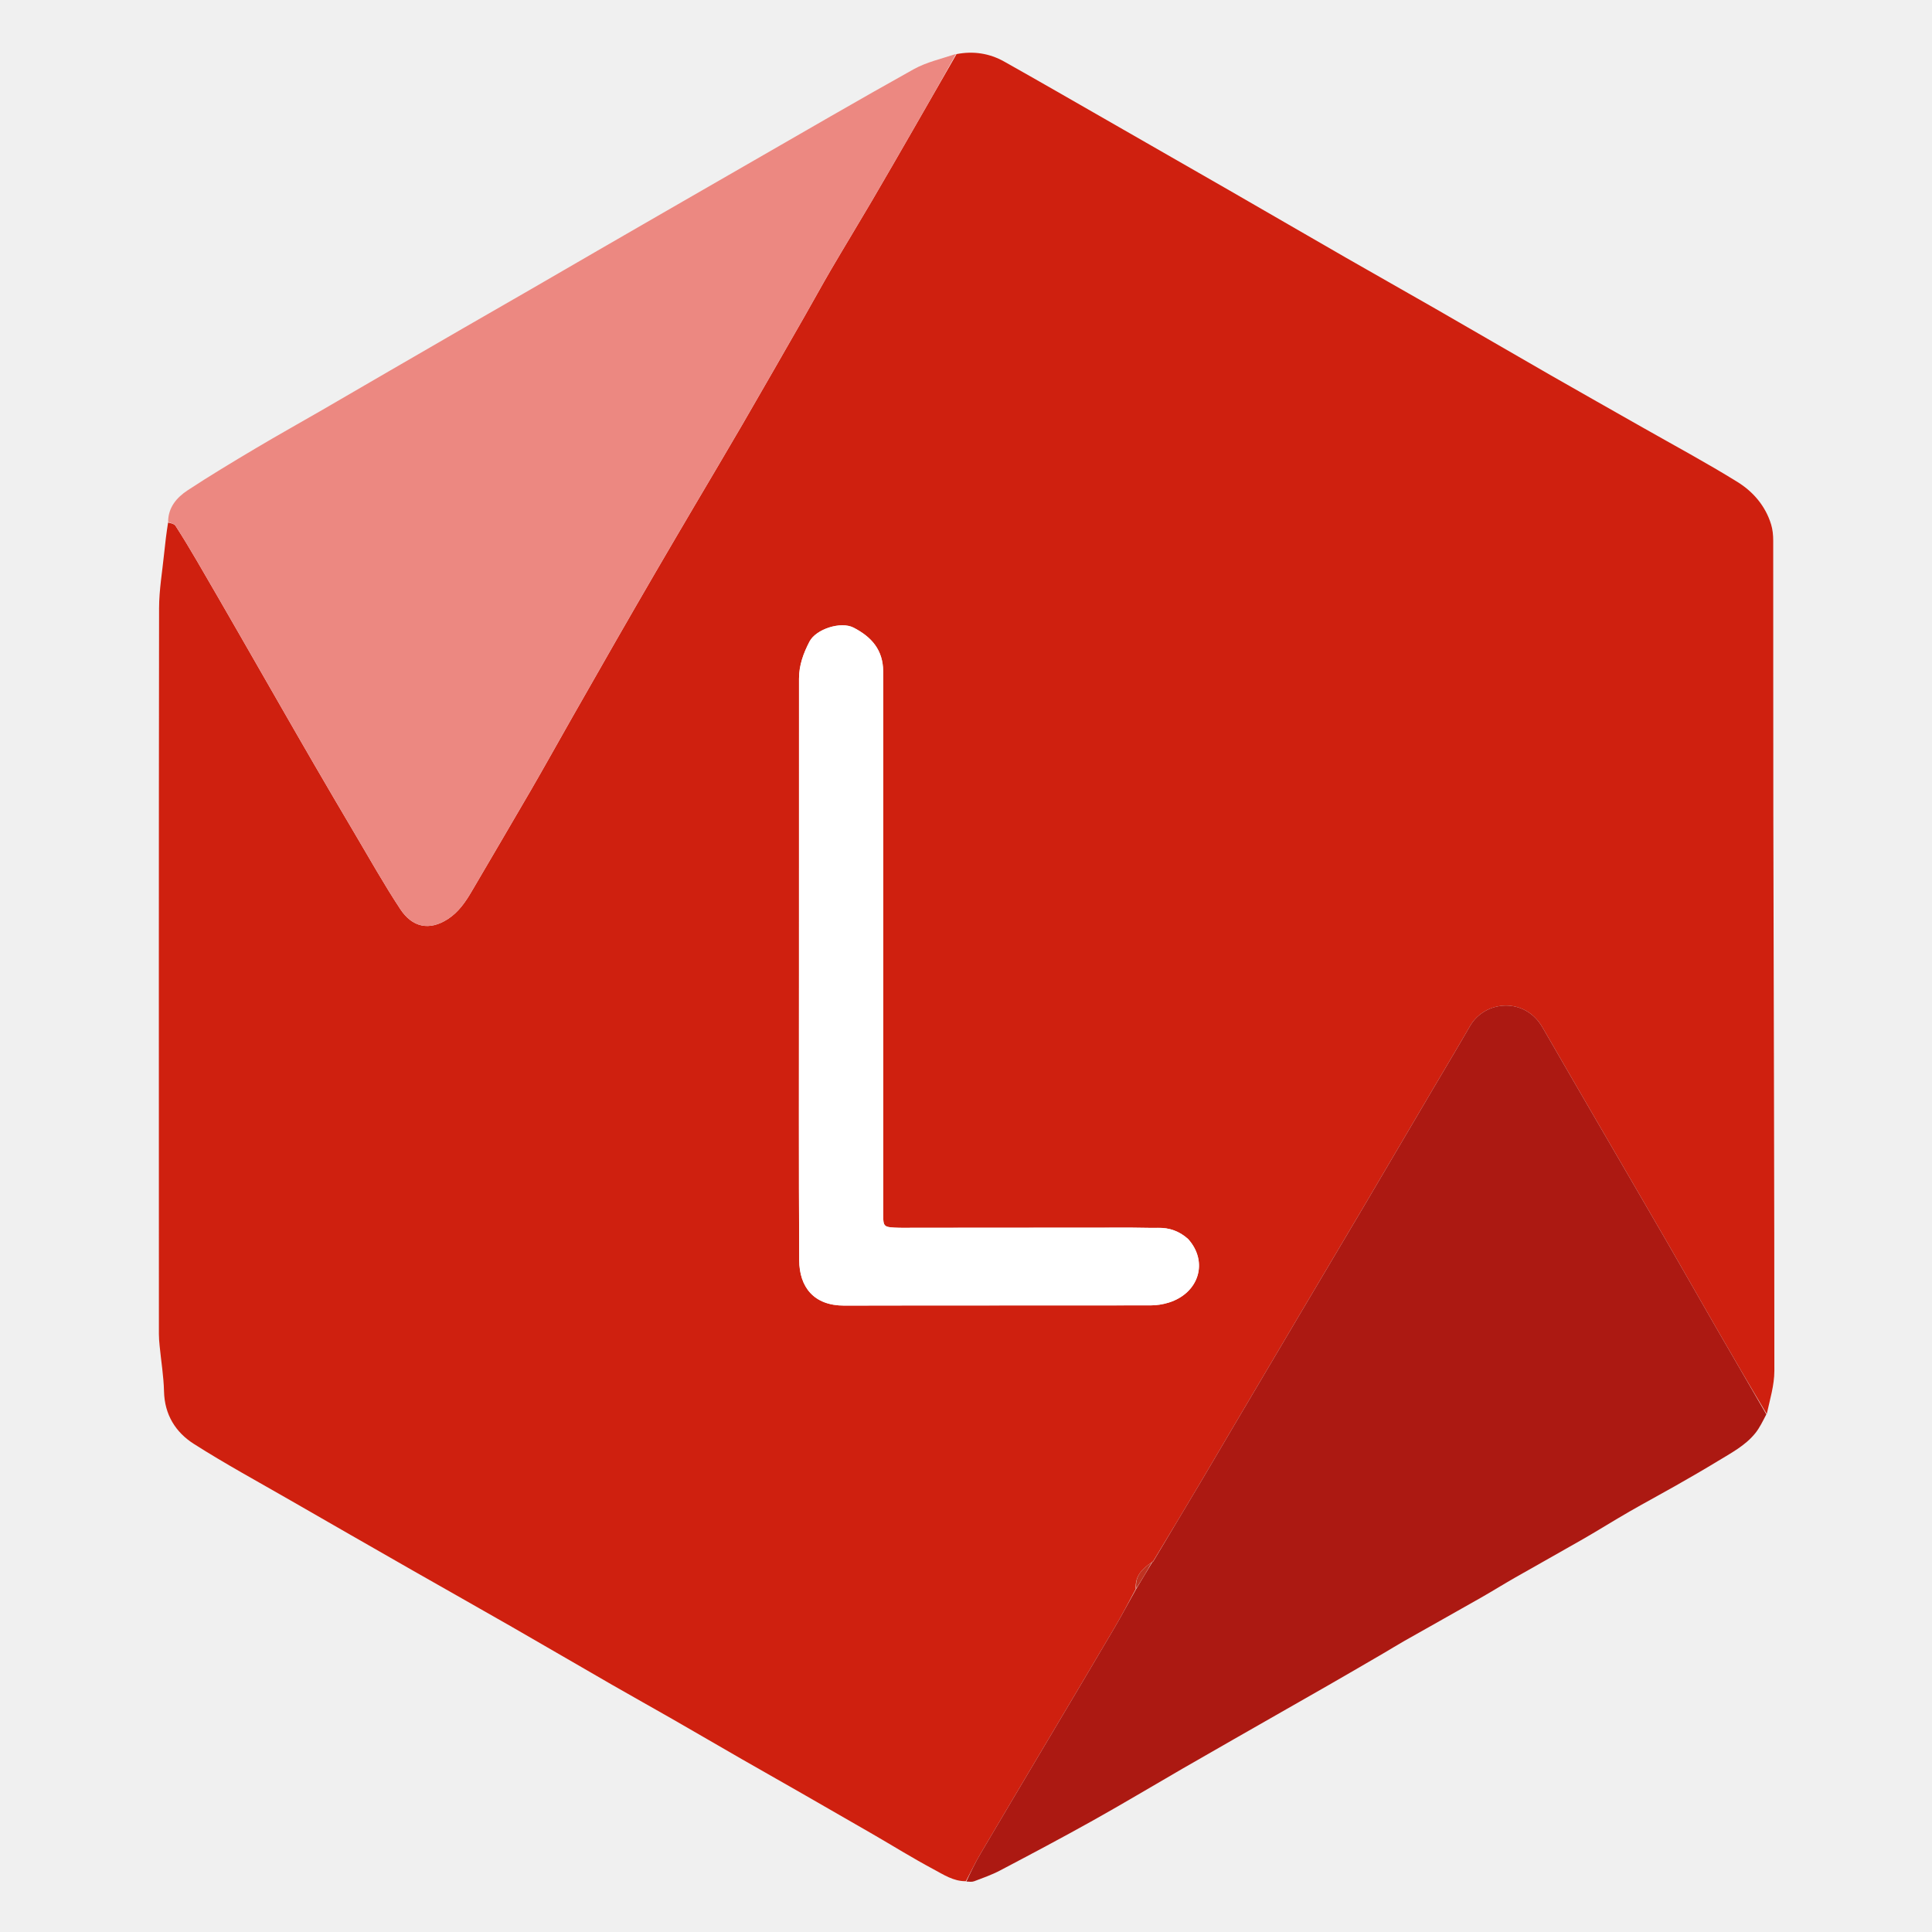
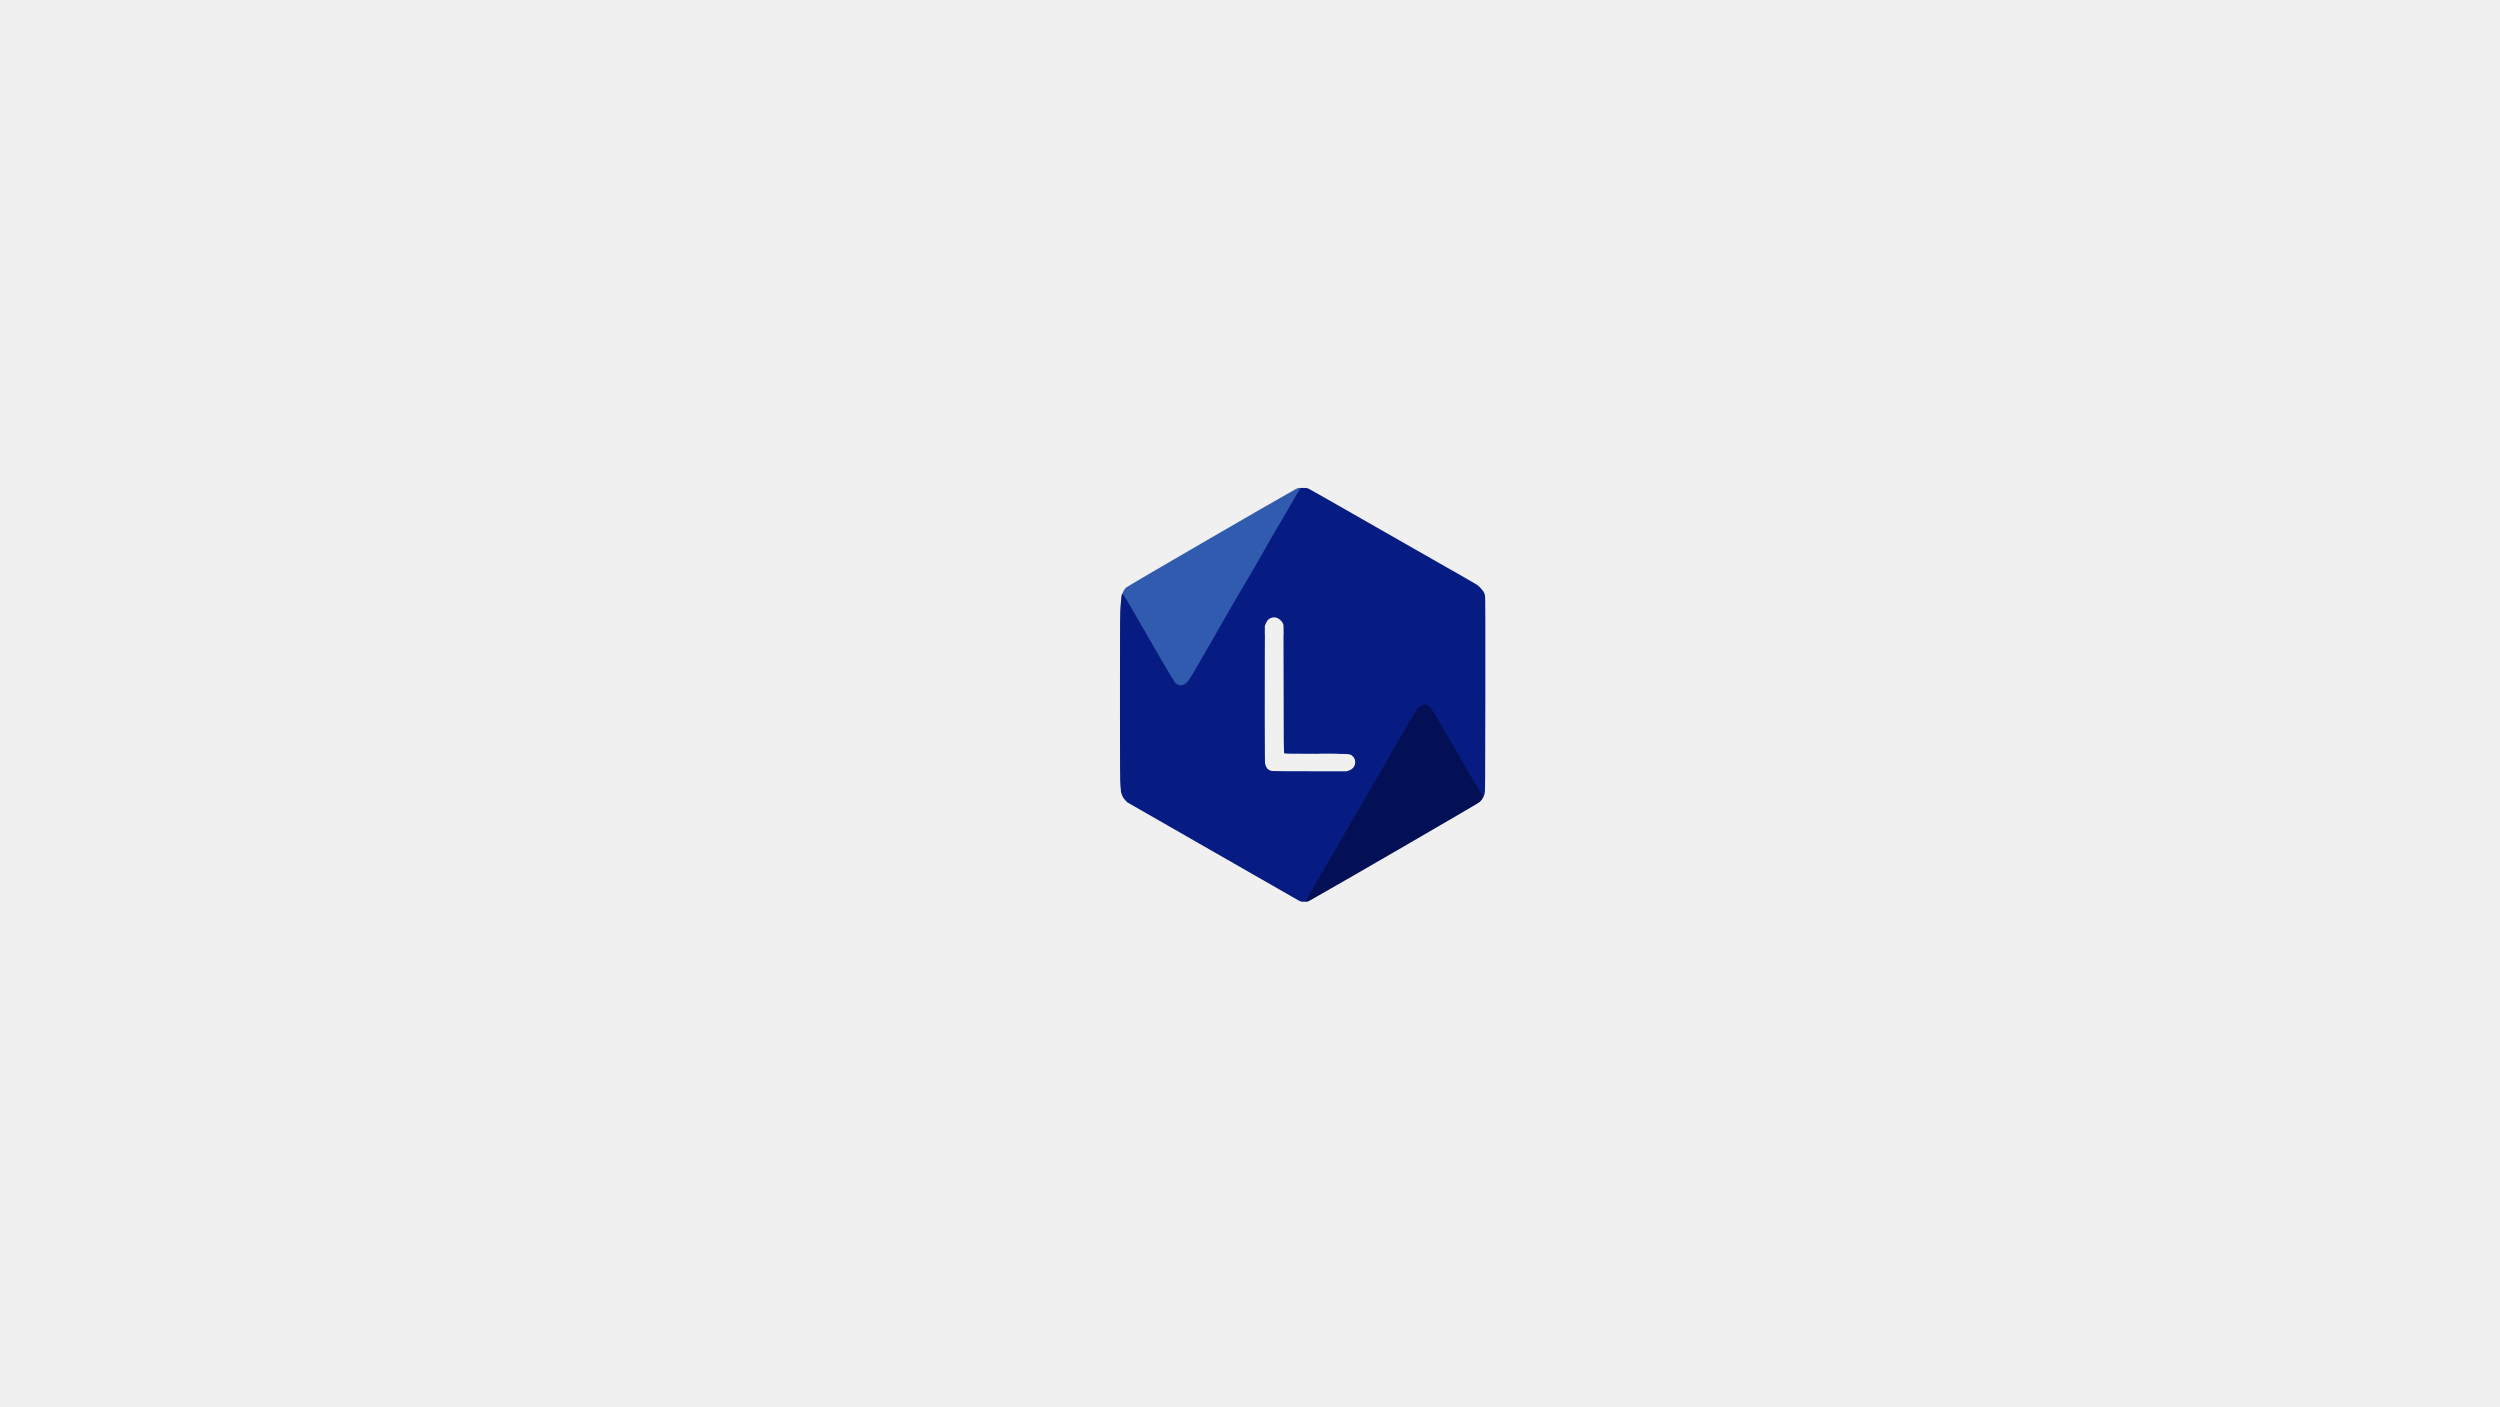
- <svg xmlns="http://www.w3.org/2000/svg" viewBox="0 0 1400 1400" xml:space="preserve">
-   <path fill="transparent" d="M818 1401H1V1l1399.999-0c0 466.666 0 933.333 0 1399.999C1206.833 1401 1012.667 1401 818 1401M121.401 379.133c-.81 7.168-1.693 14.329-2.413 21.507-1.344 13.385-3.698 26.777-3.716 40.169-.245 175.308-.156 350.616-.125 525.925.001 2.822.247 5.652.523 8.465 1.086 11.05 2.928 22.077 3.191 33.144.399 16.793 8.398 29.542 21.596 37.95 22.655 14.434 46.323 27.285 69.622 40.702 29.61 17.052 59.255 34.042 88.924 50.991 24.04 13.734 48.181 27.292 72.198 41.067 24.168 13.861 48.211 27.939 72.359 41.834 14.453 8.316 29.035 16.408 43.501 24.701 16.998 9.745 33.913 19.634 50.903 29.395 14.322 8.228 28.714 16.334 43.047 24.543 17.137 9.815 34.265 19.647 51.359 29.538 14.581 8.437 28.897 17.36 43.746 25.29 7.418 3.962 14.754 8.969 24.417 9.319 1.794-.121 3.746.175 5.352-.438 6.316-2.408 12.768-4.636 18.726-7.773 22.567-11.883 45.114-23.82 67.375-36.261 21.847-12.21 43.325-25.079 64.99-37.614 12.336-7.138 24.716-14.202 37.09-21.273 22.939-13.108 45.906-26.166 68.826-39.307 13.182-7.558 26.303-15.222 39.435-22.866 5.168-3.009 10.242-6.183 15.444-9.131 18.486-10.476 37.036-20.837 55.504-31.345 8.2-4.666 16.203-9.679 24.396-14.358 16.578-9.469 33.278-18.725 49.826-28.247 11.191-6.44 22.136-13.308 33.324-19.753 11.172-6.436 22.554-12.507 33.76-18.884 10.054-5.721 20.088-11.49 29.961-17.517 9.763-5.96 20.125-11.281 27.448-20.411 3.22-4.015 5.444-8.83 8.743-13.726 1.756-10.469 5.036-20.938 5.037-31.407.017-134.254-.487-268.508-.746-402.762-.128-66.32.003-132.641-.086-198.961-.005-3.884-.393-7.93-1.521-11.62-4.082-13.348-12.984-23.699-24.339-30.739-22.407-13.894-45.685-26.385-68.619-39.429-22.239-12.649-44.544-25.183-66.735-37.914-27.744-15.917-55.372-32.036-83.106-47.972-21.624-12.425-43.37-24.639-64.995-37.063-28.272-16.244-56.456-32.639-84.717-48.902-29.614-17.041-59.266-34.017-88.916-50.995-24.747-14.17-49.444-28.432-74.311-42.39-10.723-6.019-22.376-7.776-35.312-5.673-10.134 3.667-20.985 6.046-30.278 11.222-40.376 22.487-80.303 45.779-120.383 68.799-20.5 11.774-40.98 23.583-61.461 35.389-15.829 9.123-31.653 18.255-47.467 27.404-16.239 9.394-32.452 18.834-48.697 28.215-16.104 9.3-32.246 18.534-48.352 27.832-18.098 10.448-36.178 20.925-54.255 31.408-16.087 9.329-32.142 18.715-48.243 28.02-16.101 9.305-32.355 18.352-48.334 27.86-16.472 9.801-32.919 19.678-48.93 30.203-7.981 5.246-14.156 12.515-14.565 23.839z" />
-   <path fill="#CF200F" d="M693.135 39.205c12.168-2.365 23.821-.608 34.544 5.41 24.867 13.957 49.564 28.219 74.311 42.39 29.65 16.978 59.302 33.953 88.916 50.995 28.261 16.263 56.445 32.658 84.716 48.902 21.625 12.425 43.37 24.638 64.995 37.063 27.734 15.936 55.362 32.055 83.106 47.972 22.191 12.732 44.496 25.265 66.735 37.914 22.933 13.044 46.212 25.535 68.619 39.429 11.355 7.041 20.256 17.391 24.339 30.739 1.128 3.689 1.516 7.736 1.521 11.62.089 66.32-.042 132.641.086 198.961.259 134.254.763 268.508.746 402.762-.001 10.469-3.281 20.938-5.503 31.306-12.546-20.921-24.674-41.714-36.694-62.568-12.022-20.857-23.872-41.815-35.917-62.659-15.281-26.444-30.695-52.812-46.031-79.224-14.67-25.265-29.368-50.514-43.951-75.83-12.627-21.92-41.61-19.7-52.463-.836-8.608 14.962-17.512 29.753-26.272 44.628-16.761 28.461-33.476 56.95-50.279 85.386-15.789 26.721-31.681 53.382-47.503 80.083-14.977 25.277-29.931 50.568-44.878 75.863-8.867 15.007-17.654 30.061-26.56 45.044-11.194 18.834-22.474 37.616-33.939 56.535-.501.318-.688.586-.782.914.002-.004.01-.008-.336.025-6.899 4.697-12.392 9.992-11.632 19.383-5.222 9.781-10.235 19.305-15.685 28.572-15.479 26.319-31.133 52.535-46.724 78.788-16.692 28.109-33.451 56.178-50.041 84.347-3.84 6.52-7.114 13.374-10.648 20.074-9.065.13-16.401-4.878-23.819-8.839-14.849-7.93-29.165-16.853-43.746-25.29-17.094-9.891-34.221-19.722-51.359-29.538-14.333-8.209-28.725-16.315-43.047-24.543-16.989-9.761-33.904-19.65-50.903-29.395-14.466-8.293-29.048-16.385-43.501-24.701-24.148-13.895-48.192-27.973-72.359-41.834-24.017-13.775-48.157-27.333-72.198-41.067-29.669-16.949-59.314-33.939-88.924-50.991-23.299-13.418-46.966-26.268-69.622-40.702-13.197-8.409-21.196-21.158-21.596-37.95-.263-11.067-2.105-22.094-3.191-33.144-.277-2.812-.523-5.643-.523-8.465-.031-175.308-.12-350.617.125-525.925.019-13.392 2.372-26.785 3.716-40.169.721-7.177 1.604-14.338 2.81-21.965 2.105.46 4.491.943 5.409 2.371 5.35 8.316 10.465 16.789 15.453 25.33 10.061 17.229 20.012 34.523 29.966 51.814 10.122 17.585 20.181 35.207 30.29 52.8 8.38 14.585 16.743 29.179 25.201 43.718 9.369 16.107 18.772 32.194 28.278 48.221 11.102 18.718 21.732 37.755 33.708 55.901 8.513 12.898 20.807 16.098 34.667 6.997 7.677-5.041 12.668-12.413 17.206-20.182 14.22-24.344 28.593-48.6 42.722-72.998 10.083-17.41 19.844-35.007 29.792-52.496 10.517-18.49 21.05-36.97 31.639-55.418 9.687-16.876 19.416-33.729 29.204-50.547 9.373-16.104 18.833-32.158 28.28-48.219 11.455-19.472 23.045-38.866 34.382-58.406 15.065-25.966 29.966-52.028 44.889-78.076 6.479-11.309 12.696-22.769 19.28-34.016 9.747-16.65 19.8-33.121 29.565-49.761 10.1-17.211 20.038-34.518 30.001-51.809 10.496-18.216 20.939-36.462 31.405-54.696m167.651 858.514c-6.17-5.576-13.383-8.158-21.723-7.973-6.327.141-12.662-.163-18.994-.16-52.497.023-104.995.073-157.492.107-4.833.003-9.676.138-14.497-.115-7.397-.387-8.08-1.248-8.08-8.656-0-129.665-0-259.33-.001-388.995 0-1.833-.016-3.666-.026-5.499-.086-15.352-8.281-24.84-21.474-31.625-9.234-4.75-27.206 1.083-31.894 10.087-4.38 8.411-7.608 17.143-7.608 26.802-.004 71.822-.023 143.643-.024 215.465-0 68.666-.193 137.332.16 205.996.1 19.512 10.601 32.976 32.63 32.92 73.998-.188 147.997-.031 221.995-.148 4.401-.007 8.972-.712 13.171-2.027 21.87-6.845 28.917-29.471 13.856-46.18z" />
-   <path fill="#AC1912" d="M836.001 1130.976c11.243-18.805 22.523-37.588 33.717-56.421 8.906-14.983 17.693-30.038 26.56-45.044 14.946-25.295 29.9-50.586 44.878-75.863 15.822-26.702 31.713-53.362 47.503-80.084 16.803-28.436 33.518-56.925 50.279-85.386 8.76-14.875 17.664-29.666 26.272-44.628 10.853-18.864 39.836-21.084 52.463.836 14.583 25.316 29.281 50.565 43.951 75.83 15.336 26.413 30.75 52.78 46.031 79.224 12.045 20.844 23.895 41.801 35.917 62.659 12.021 20.854 24.148 41.647 36.383 62.791-2.522 4.775-4.746 9.59-7.966 13.605-7.322 9.13-17.685 14.451-27.448 20.411-9.872 6.027-19.906 11.795-29.961 17.517-11.207 6.377-22.589 12.448-33.76 18.884-11.188 6.446-22.133 13.314-33.324 19.753-16.548 9.522-33.248 18.778-49.826 28.247-8.193 4.679-16.196 9.692-24.396 14.358-18.467 10.508-37.018 20.869-55.504 31.345-5.202 2.948-10.275 6.122-15.444 9.131-13.132 7.644-26.253 15.309-39.435 22.866-22.92 13.14-45.887 26.199-68.826 39.307-12.375 7.072-24.754 14.136-37.09 21.273-21.665 12.536-43.143 25.405-64.99 37.614-22.262 12.441-44.808 24.379-67.375 36.261-5.958 3.137-12.41 5.365-18.726 7.773-1.606.613-3.559.317-5.651.198 3.235-6.94 6.509-13.794 10.349-20.314 16.59-28.169 33.349-56.238 50.041-84.347 15.591-26.253 31.245-52.469 46.724-78.788 5.45-9.267 10.463-18.791 16.022-28.633 4.111-6.742 7.876-13.049 11.64-19.355 0 0-.008.004.215-.101.501-.313.686-.584.779-.919z" />
-   <path fill="#EC8881" d="M692.751 39.073c-10.082 18.365-20.525 36.611-31.021 54.827-9.963 17.291-19.901 34.598-30.001 51.809-9.765 16.64-19.818 33.111-29.565 49.761-6.584 11.246-12.801 22.707-19.28 34.016-14.923 26.049-29.824 52.11-44.889 78.076-11.337 19.54-22.927 38.934-34.382 58.406-9.448 16.061-18.907 32.115-28.28 48.219-9.789 16.818-19.517 33.67-29.204 50.547-10.589 18.448-21.122 36.929-31.639 55.418-9.947 17.489-19.709 35.085-29.792 52.496-14.129 24.397-28.501 48.653-42.722 72.998-4.538 7.769-9.529 15.141-17.206 20.182-13.86 9.1-26.154 5.901-34.667-6.997-11.976-18.145-22.606-37.183-33.708-55.901-9.506-16.026-18.909-32.114-28.278-48.221-8.457-14.539-16.821-29.134-25.201-43.718-10.108-17.593-20.167-35.215-30.29-52.8-9.954-17.292-19.905-34.585-29.966-51.814-4.988-8.541-10.103-17.014-15.453-25.33-.918-1.427-3.304-1.91-5.378-2.788-.019-10.448 6.156-17.717 14.137-22.963 16.011-10.525 32.458-20.402 48.93-30.203 15.98-9.508 32.233-18.555 48.334-27.86s32.156-18.69 48.243-28.02c18.077-10.483 36.158-20.96 54.255-31.408 16.105-9.298 32.248-18.532 48.352-27.832 16.246-9.382 32.458-18.821 48.697-28.215 15.814-9.149 31.639-18.28 47.467-27.404 20.482-11.806 40.962-23.615 61.461-35.389 40.079-23.019 80.007-46.312 120.383-68.799 9.293-5.176 20.144-7.556 30.662-11.091z" />
-   <path fill="#FFF" d="M861.08 897.929c14.768 16.499 7.721 39.126-14.15 45.97-4.199 1.314-8.77 2.02-13.171 2.026-73.998.117-147.997-.04-221.995.148-22.029.056-32.53-13.408-32.63-32.92-.352-68.664-.16-137.331-.16-205.996 0-71.822.019-143.643.024-215.465.001-9.659 3.229-18.391 7.608-26.802 4.688-9.004 22.66-14.836 31.894-10.087 13.192 6.785 21.387 16.273 21.474 31.625.01 1.833.026 3.666.026 5.499.001 129.665.001 259.33.001 388.995 0 7.409.683 8.269 8.08 8.656 4.821.253 9.664.118 14.497.115 52.497-.034 104.995-.085 157.492-.107 6.332-.003 12.667.301 18.994.16 8.34-.185 15.553 2.397 22.016 8.183z" />
-   <path fill="#BF3221" d="M834.662 1132.029c-3.419 6.274-7.183 12.581-11.285 18.948-1.107-8.956 4.386-14.251 11.285-18.948zM835.779 1131.09c.129.221-.056.492-.559.809-.129-.223.059-.491.559-.809z" />
+ <svg xmlns="http://www.w3.org/2000/svg" viewBox="0 0 1920 1080">
+   <path d="M1135.68 463.18c-.19-1.55-.35-3.33-.35-3.91 0-.69-.31-1.88-.85-3.23-.68-1.77-1.11-2.46-2.4-3.88l-1.58-1.72-63.86-37.05c-35.12-20.38-64.52-37.42-65.35-37.85-.83-.45-1.32-.66-1.93-.75-.31-.05-.66-.06-1.1-.06-1.34 0-1.77.12-3.11.86-19.17 10.69-128.71 74.28-130.12 75.54-1.36 1.19-2.47 3-3.09 4.95h-.01c-.14.42-.25.84-.34 1.27-.37 1.9-.4 6.64-.49 75.11-.05 54.98 0 73.57.19 75.07.23 1.6.44 2.22 1.17 3.33 1.32 2.05 3.6 4.43 5.25 5.48 2.02 1.29 22.39 13.1 23.17 13.45.35.15 23.45 13.5 51.32 29.67 27.88 16.16 51.28 29.64 51.99 29.95 1.03.43 1.74.55 3.53.52 1.48 0 2.37-.09 2.63-.31.24-.16.36-.38.26-.45-.07-.09-.02-.17.14-.17.17 0 .21-.09.14-.23-.07-.12-.02-.24.12-.24s.19-.1.12-.24c-.07-.12-.05-.24.07-.24s1.55-2.38 3.17-5.28c3.39-6.15 10.57-18.6 15.22-26.5 1.77-3 5.18-9 7.53-13.34 2.38-4.3 6.23-11.11 8.59-15.11 2.35-4 6.96-11.86 10.21-17.48 5.31-9.14 8.32-14.45 22.25-39.19 10.75-19.07 15.55-27.21 17.05-28.88 3.01-3.33 6.75-3.55 9.36-.55 1.16 1.34 12.17 20.22 22.44 38.48 6.1 10.81 13.79 24.21 15.55 27.09.73 1.19 1.37 1.96 1.6 1.96.52 0 .76-1.5 1.39-8.74.45-5.36.47-7.22.47-70 0-55.71-.05-64.86-.35-67.33Zm-94.81 122.58c-.24 3.07-1.95 5.11-5.21 6.19l-1.59.53-28.35-.02c-30.71-.03-29.51.02-31.55-1.32-1.08-.72-1.97-2.14-2.5-3.99-.33-1.15-.38-5.3-.48-34.81-.05-18.42-.02-42.09.07-52.58l.1-12.29c-9.39-.11-8.88-.43-10.41-1.79-1.5-1.34-2.14-2.98-2-5.05.24-3.05 1.91-5.07 5.11-6.14l1.55-.53 27.78.03c30.09.02 28.91-.03 30.91 1.31 1.06.71 1.93 2.12 2.44 3.95.33 1.14.38 5.26.48 34.52.04 18.26.02 41.74-.08 52.14l-.1 12.94c10.79.09 10.17.4 11.79 1.82 1.53 1.34 2.18 3 2.04 5.09Zm-28.4-97.77c-.26-.36-2.14-.41-24.28-.45-.8 0-1.58 0-2.33-.01.06 6.75.07 19.09.07 41.76 0 38.53.08 48.74.32 49.05.26.36 2.18.41 24.77.46h1.83c-.06-6.52-.08-18.81-.08-42.17 0-38.21-.07-48.33-.3-48.64Z" style="fill:#315baf" />
+   <path d="M1012.77 536.63c0-38.21-.07-48.33-.3-48.64-.26-.36-2.14-.41-24.28-.45-.8 0-1.58 0-2.33-.01.06 6.75.07 19.09.07 41.76 0 38.53.08 48.74.32 49.05.26.36 2.18.41 24.77.46h1.83c-.06-6.52-.08-18.81-.08-42.17Zm127.78-78.84c-.24-1.61-.46-2.23-1.2-3.36-1.34-2.06-3.67-4.46-5.35-5.52-2.07-1.3-22.86-13.21-23.65-13.57-.36-.14-23.94-13.61-52.39-29.91s-52.34-29.89-53.06-30.2c-1.06-.44-1.78-.56-3.6-.53-.83 0-1.48.03-1.94.09-.38.05-.63.12-.75.22-.24.17-.36.38-.26.46.07.09.02.16-.15.16s-.21.1-.14.24c.07.12.02.24-.12.24-.15 0-.19.1-.12.24.07.12.05.24-.07.24s-1.59 2.41-3.24 5.33c-3.46 6.2-10.78 18.76-15.54 26.73-1.8 3.02-5.28 9.07-7.68 13.44-2.43 4.35-6.36 11.21-8.76 15.25-2.41 4.03-7.11 11.95-10.42 17.62-5.43 9.22-8.5 14.57-22.72 39.52-10.97 19.23-15.87 27.44-17.4 29.12-3.08 3.36-6.89 3.58-9.56.55-1.18-1.34-12.41-20.38-22.9-38.8-6.22-10.9-14.07-24.41-15.87-27.32-.75-1.2-1.4-1.97-1.64-1.97-.03 0-.06 0-.08.02h-.01c-.46.19-.71 1.96-1.32 8.79-.46 5.41-.48 7.28-.48 70.59 0 56.18.05 65.4.36 67.9.19 1.56.36 3.36.36 3.94 0 .69.31 1.89.86 3.26.7 1.78 1.13 2.47 2.45 3.91l1.61 1.73 65.18 37.36c35.85 20.55 65.86 37.74 66.7 38.17 1.3.7 1.78.82 3.1.82s1.8-.12 3.17-.86c19.56-10.78 131.37-74.91 132.81-76.18 1.68-1.47 3-3.85 3.51-6.27.38-1.92.41-6.7.5-75.75.05-55.43 0-74.19-.19-75.7Zm-99.68 127.97c-.24 3.07-1.95 5.11-5.21 6.19l-1.59.53-28.35-.02c-30.71-.03-29.51.02-31.55-1.32-1.08-.72-1.97-2.14-2.5-3.99-.33-1.15-.38-5.3-.48-34.81-.05-18.42-.02-42.09.07-52.58l.1-12.29.05-6.8.72-1.75c.94-2.3 1.8-3.31 3.58-4.15 2.06-.99 3.77-.96 5.71.07 1.87 1.01 3.67 2.98 4.15 4.56.15.52.24 2.11.29 8.13.06 6.75.07 19.09.07 41.76 0 38.53.08 48.74.32 49.05.26.36 2.18.41 24.77.46h1.83c6.18.02 10.76.02 14.19.05 10.79.09 10.17.4 11.79 1.82 1.53 1.34 2.18 3 2.04 5.09Z" style="fill:#071c82" />
+   <path d="M1002.73 692.55c1.34 0 1.77-.12 3.11-.86 19.17-10.69 128.73-74.25 130.14-75.51 1.36-1.19 2.47-3 3.09-4.95-.02.02-.05.02-.08.02-.24 0-.89-.77-1.64-1.97-1.8-2.91-9.65-16.42-15.86-27.32-10.49-18.42-21.71-37.47-22.89-38.81-2.67-3.03-6.48-2.81-9.56.55-1.53 1.68-6.43 9.89-17.41 29.12-14.23 24.95-17.3 30.3-22.73 39.51-3.31 5.67-8.01 13.59-10.42 17.62-2.4 4.04-6.33 10.9-8.76 15.25-2.4 4.37-5.88 10.42-7.68 13.44-4.76 7.97-12.09 20.53-15.55 26.73-1.65 2.92-3.12 5.33-3.24 5.33s-.14.12-.07.24c.07.14.03.24-.12.24-.14 0-.19.12-.12.24.07.14.03.24-.14.24s-.22.07-.15.16c.1.08-.02.29-.26.46-.12.1-.37.17-.75.22.31.05.66.06 1.1.06Z" style="fill:#041056" />
</svg>
